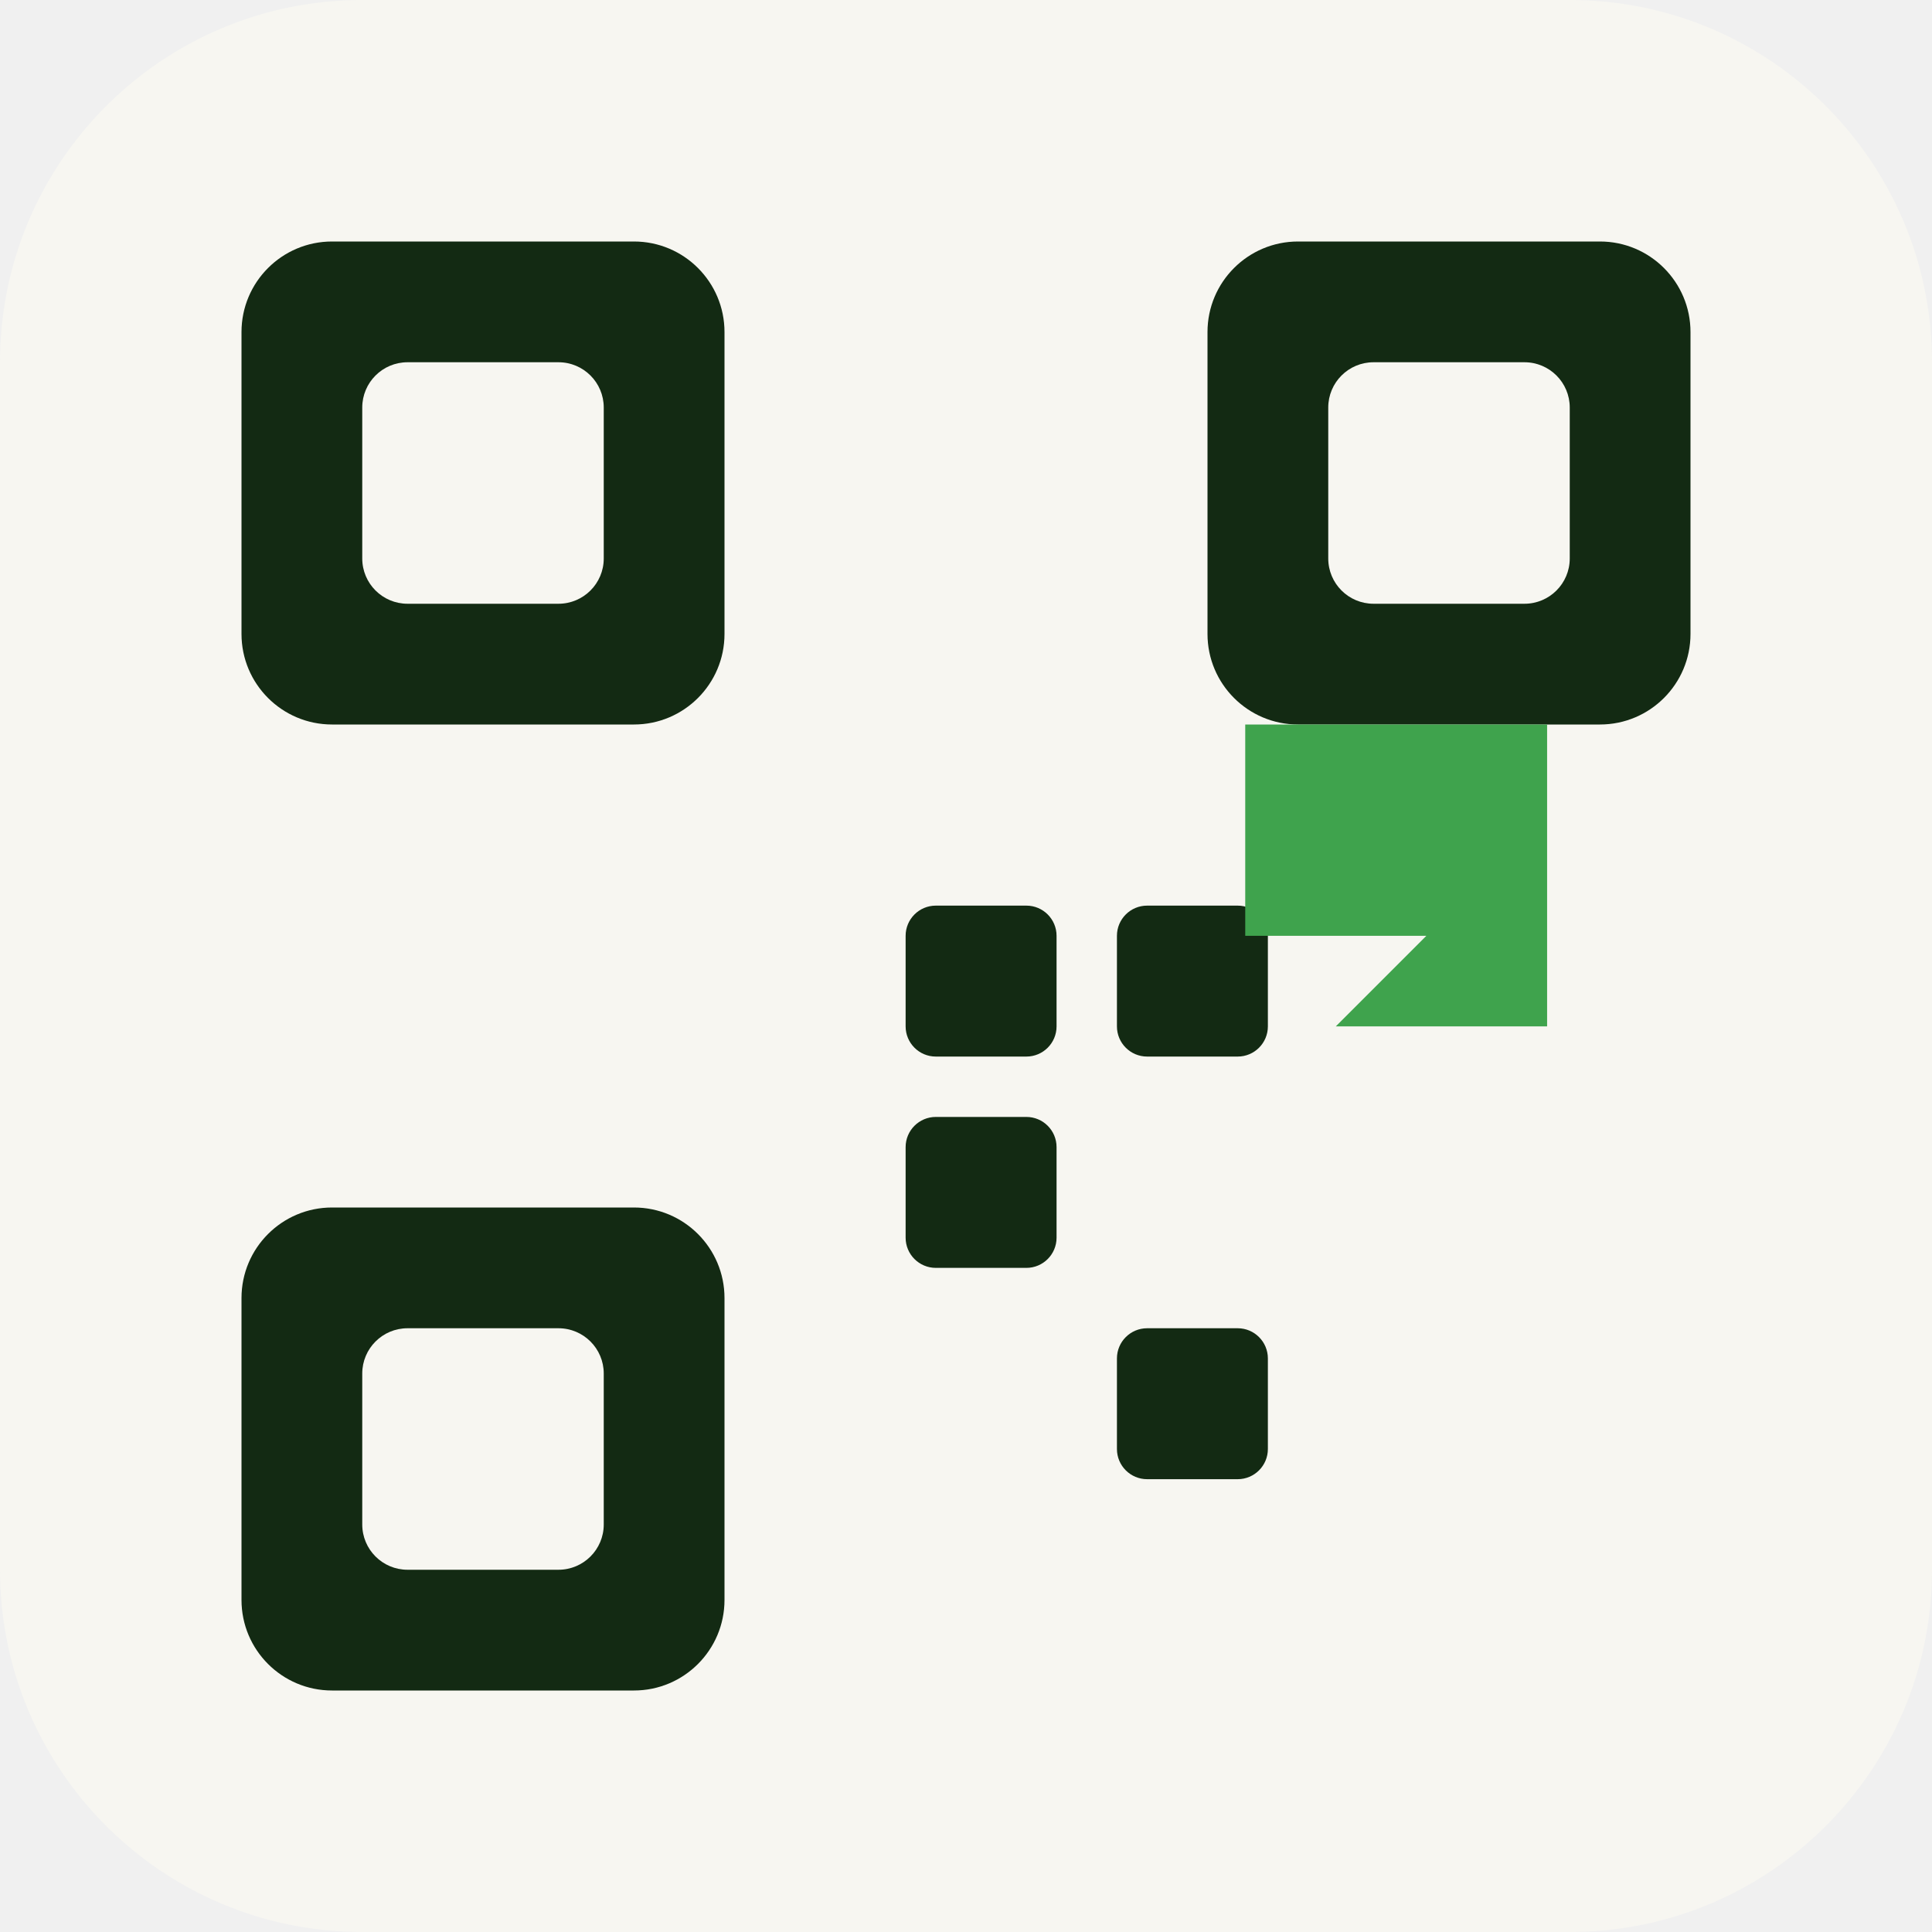
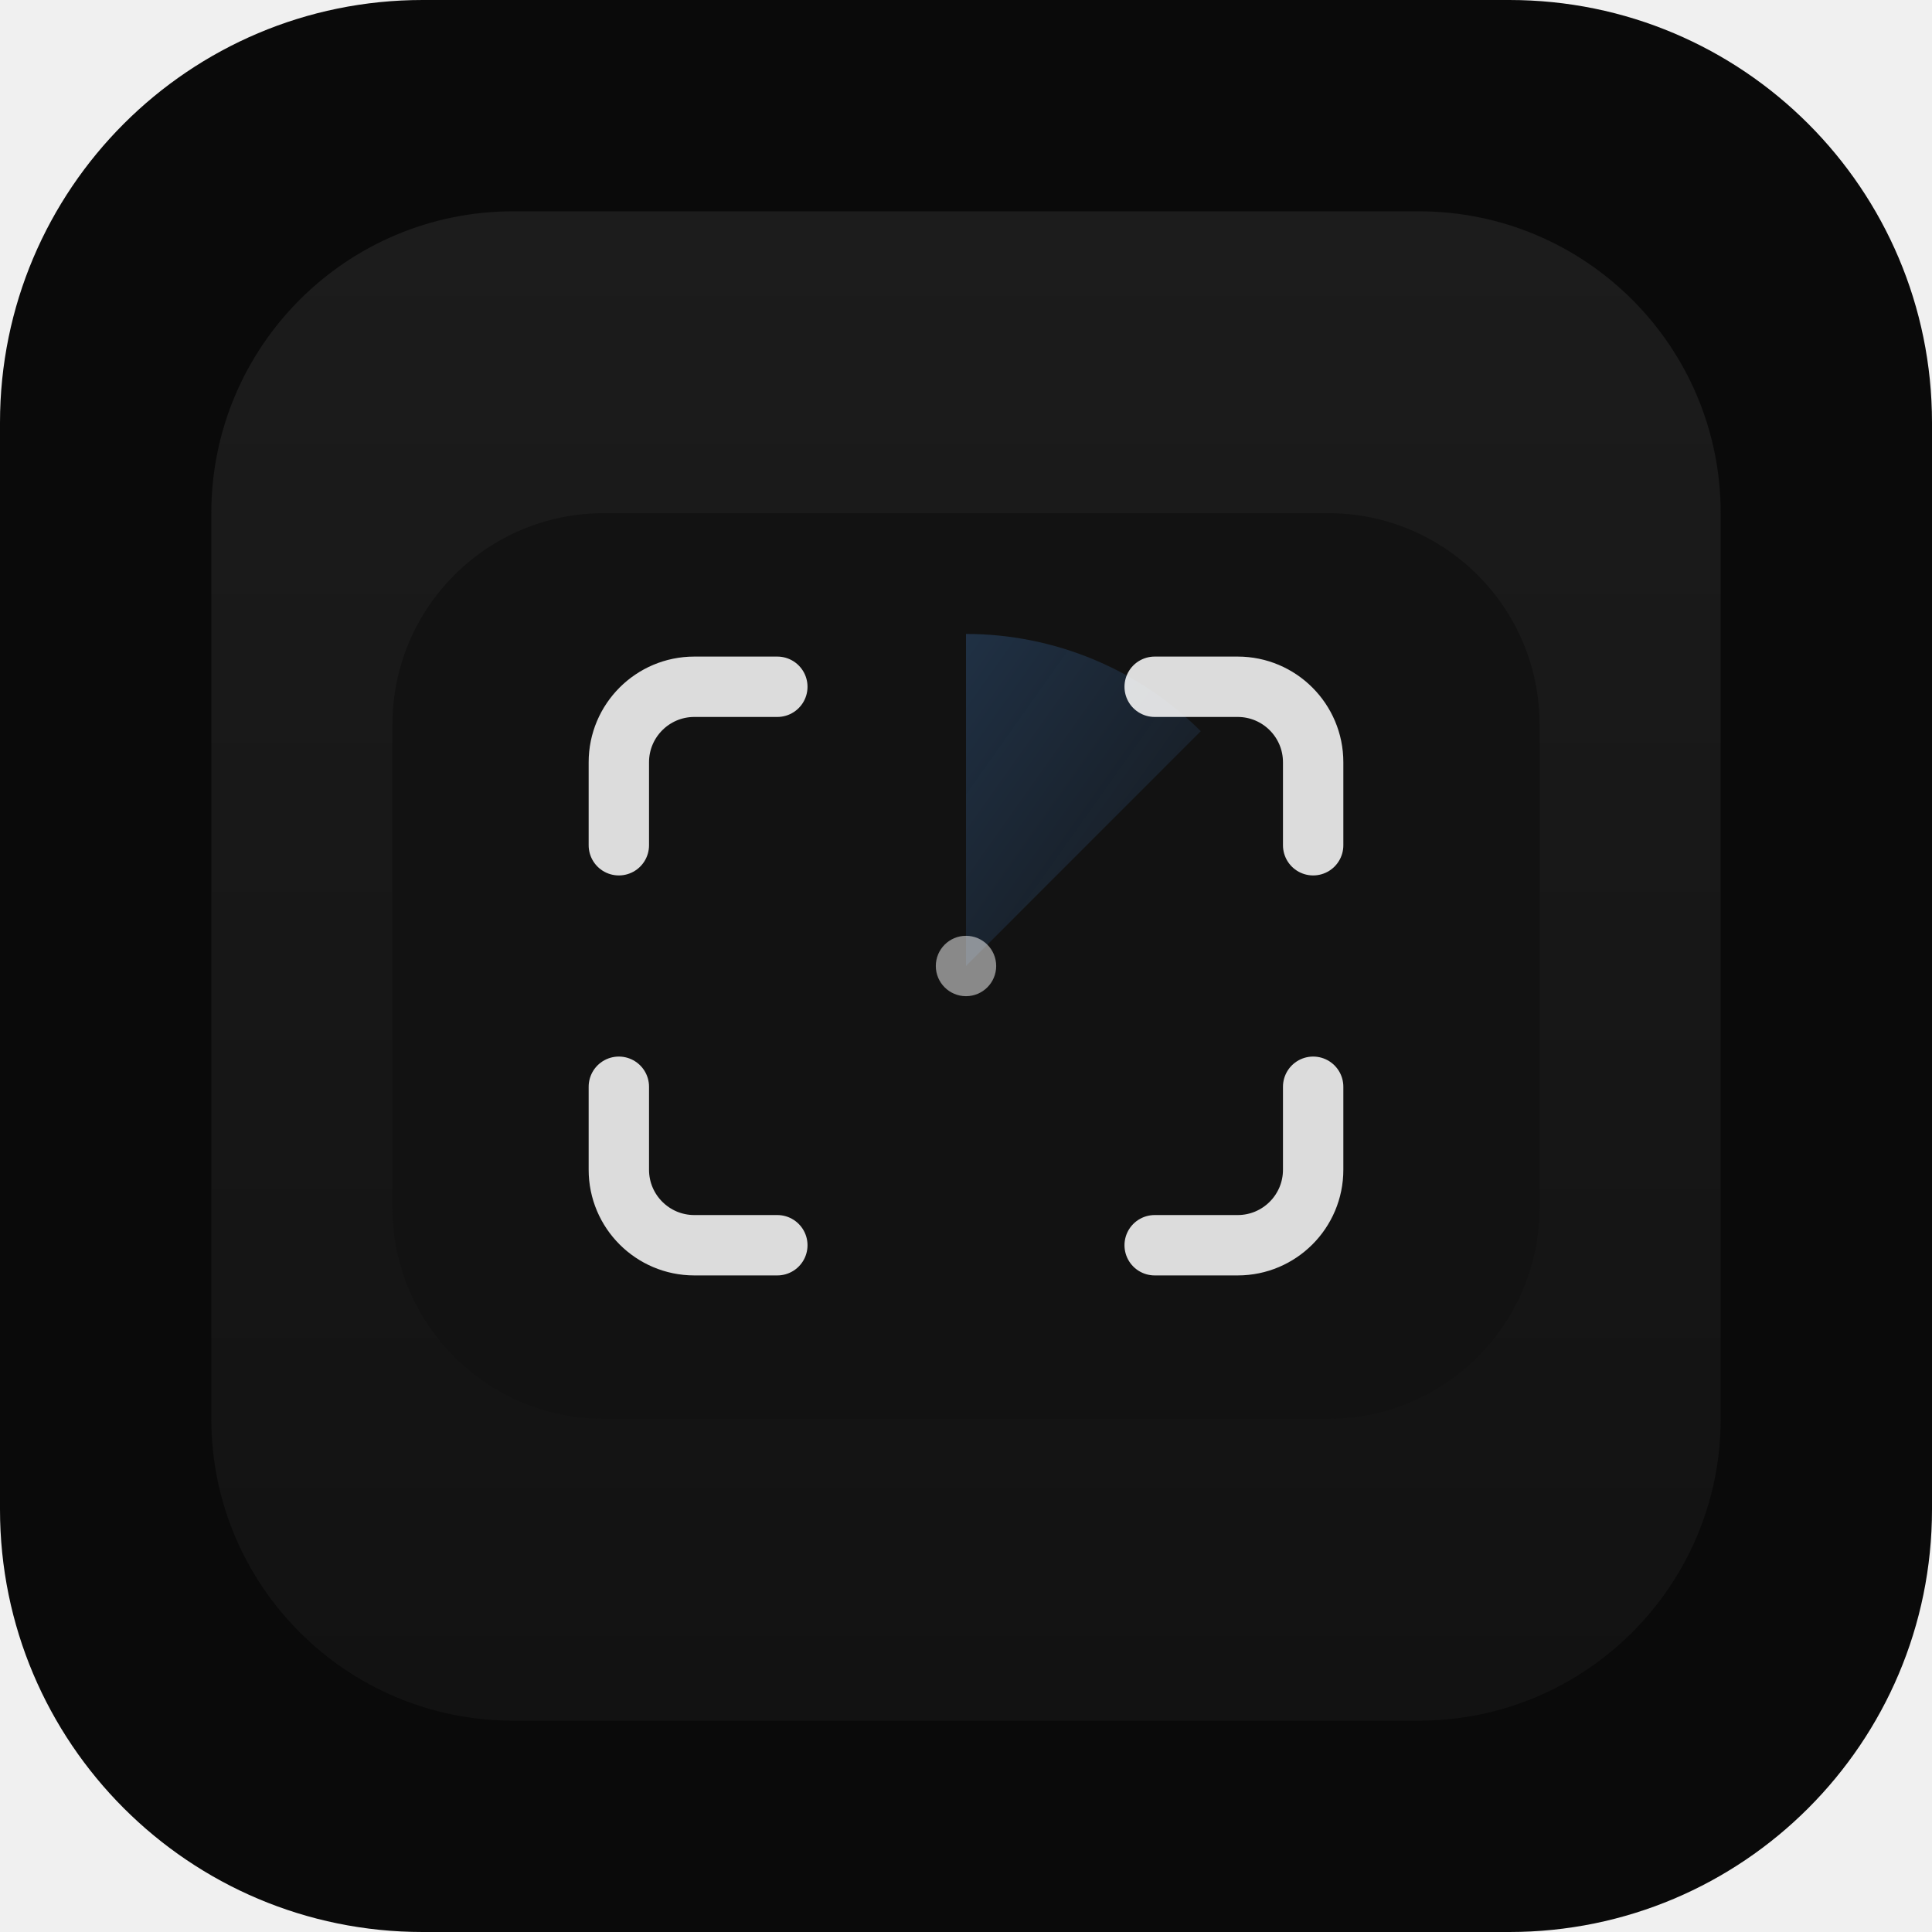
<svg xmlns="http://www.w3.org/2000/svg" viewBox="0 0 256 256" role="img" aria-labelledby="title desc">
-   <rect width="256" height="256" rx="48" fill="#F7F6F1" />
-   <rect x="32" y="32" width="64" height="64" rx="12" fill="#132A13" />
-   <rect x="48" y="48" width="32" height="32" rx="6" fill="#F7F6F1" />
-   <rect x="160" y="32" width="64" height="64" rx="12" fill="#132A13" />
-   <rect x="176" y="48" width="32" height="32" rx="6" fill="#F7F6F1" />
-   <rect x="32" y="160" width="64" height="64" rx="12" fill="#132A13" />
-   <rect x="48" y="176" width="32" height="32" rx="6" fill="#F7F6F1" />
-   <rect x="120" y="120" width="20" height="20" rx="4" fill="#132A13" />
-   <rect x="148" y="120" width="20" height="20" rx="4" fill="#132A13" />
-   <rect x="120" y="148" width="20" height="20" rx="4" fill="#132A13" />
-   <rect x="148" y="176" width="20" height="20" rx="4" fill="#132A13" />
-   <path d="M145 168l44-44h-24V96h40v40h-28l-44 44z" fill="#3FA34D" />
+   <defs>
+     <linearGradient id="panel" x1="0" y1="0" x2="0" y2="1">
+       <stop offset="0" stop-color="#1C1C1C" />
+       <stop offset="1" stop-color="#121212" />
+     </linearGradient>
+     <linearGradient id="beam" x1="0" y1="0" x2="1" y2="1">
+       <stop offset="0" stop-color="#4A90E2" stop-opacity=".24" />
+       <stop offset="1" stop-color="#4A90E2" stop-opacity=".05" />
+     </linearGradient>
+   </defs>
+   <rect width="256" height="256" rx="56" fill="#0A0A0A" />
+   <rect x="28" y="28" width="200" height="200" rx="40" fill="url(#panel)" />
+   <rect x="52" y="68" width="152" height="120" rx="28" fill="#121212" />
+   <path d="M128 128 L128 84 A44 44 0 0 1 159.11 96.89 Z" fill="url(#beam)" />
+   <path d="M103 91H92c-5.52 0-10 4.48-10 10v11" fill="none" stroke="#FFFFFF" stroke-linecap="round" stroke-width="8" stroke-opacity=".85" />
+   <path d="M153 91h11c5.52 0 10 4.48 10 10v11" fill="none" stroke="#FFFFFF" stroke-linecap="round" stroke-width="8" stroke-opacity=".85" />
+   <path d="M103 165H92c-5.52 0-10-4.48-10-10v-11" fill="none" stroke="#FFFFFF" stroke-linecap="round" stroke-width="8" stroke-opacity=".85" />
+   <path d="M153 165h11c5.52 0 10-4.48 10-10v-11" fill="none" stroke="#FFFFFF" stroke-linecap="round" stroke-width="8" stroke-opacity=".85" />
+   <circle cx="128" cy="128" r="4" fill="#FFFFFF" fill-opacity=".5" />
</svg>
